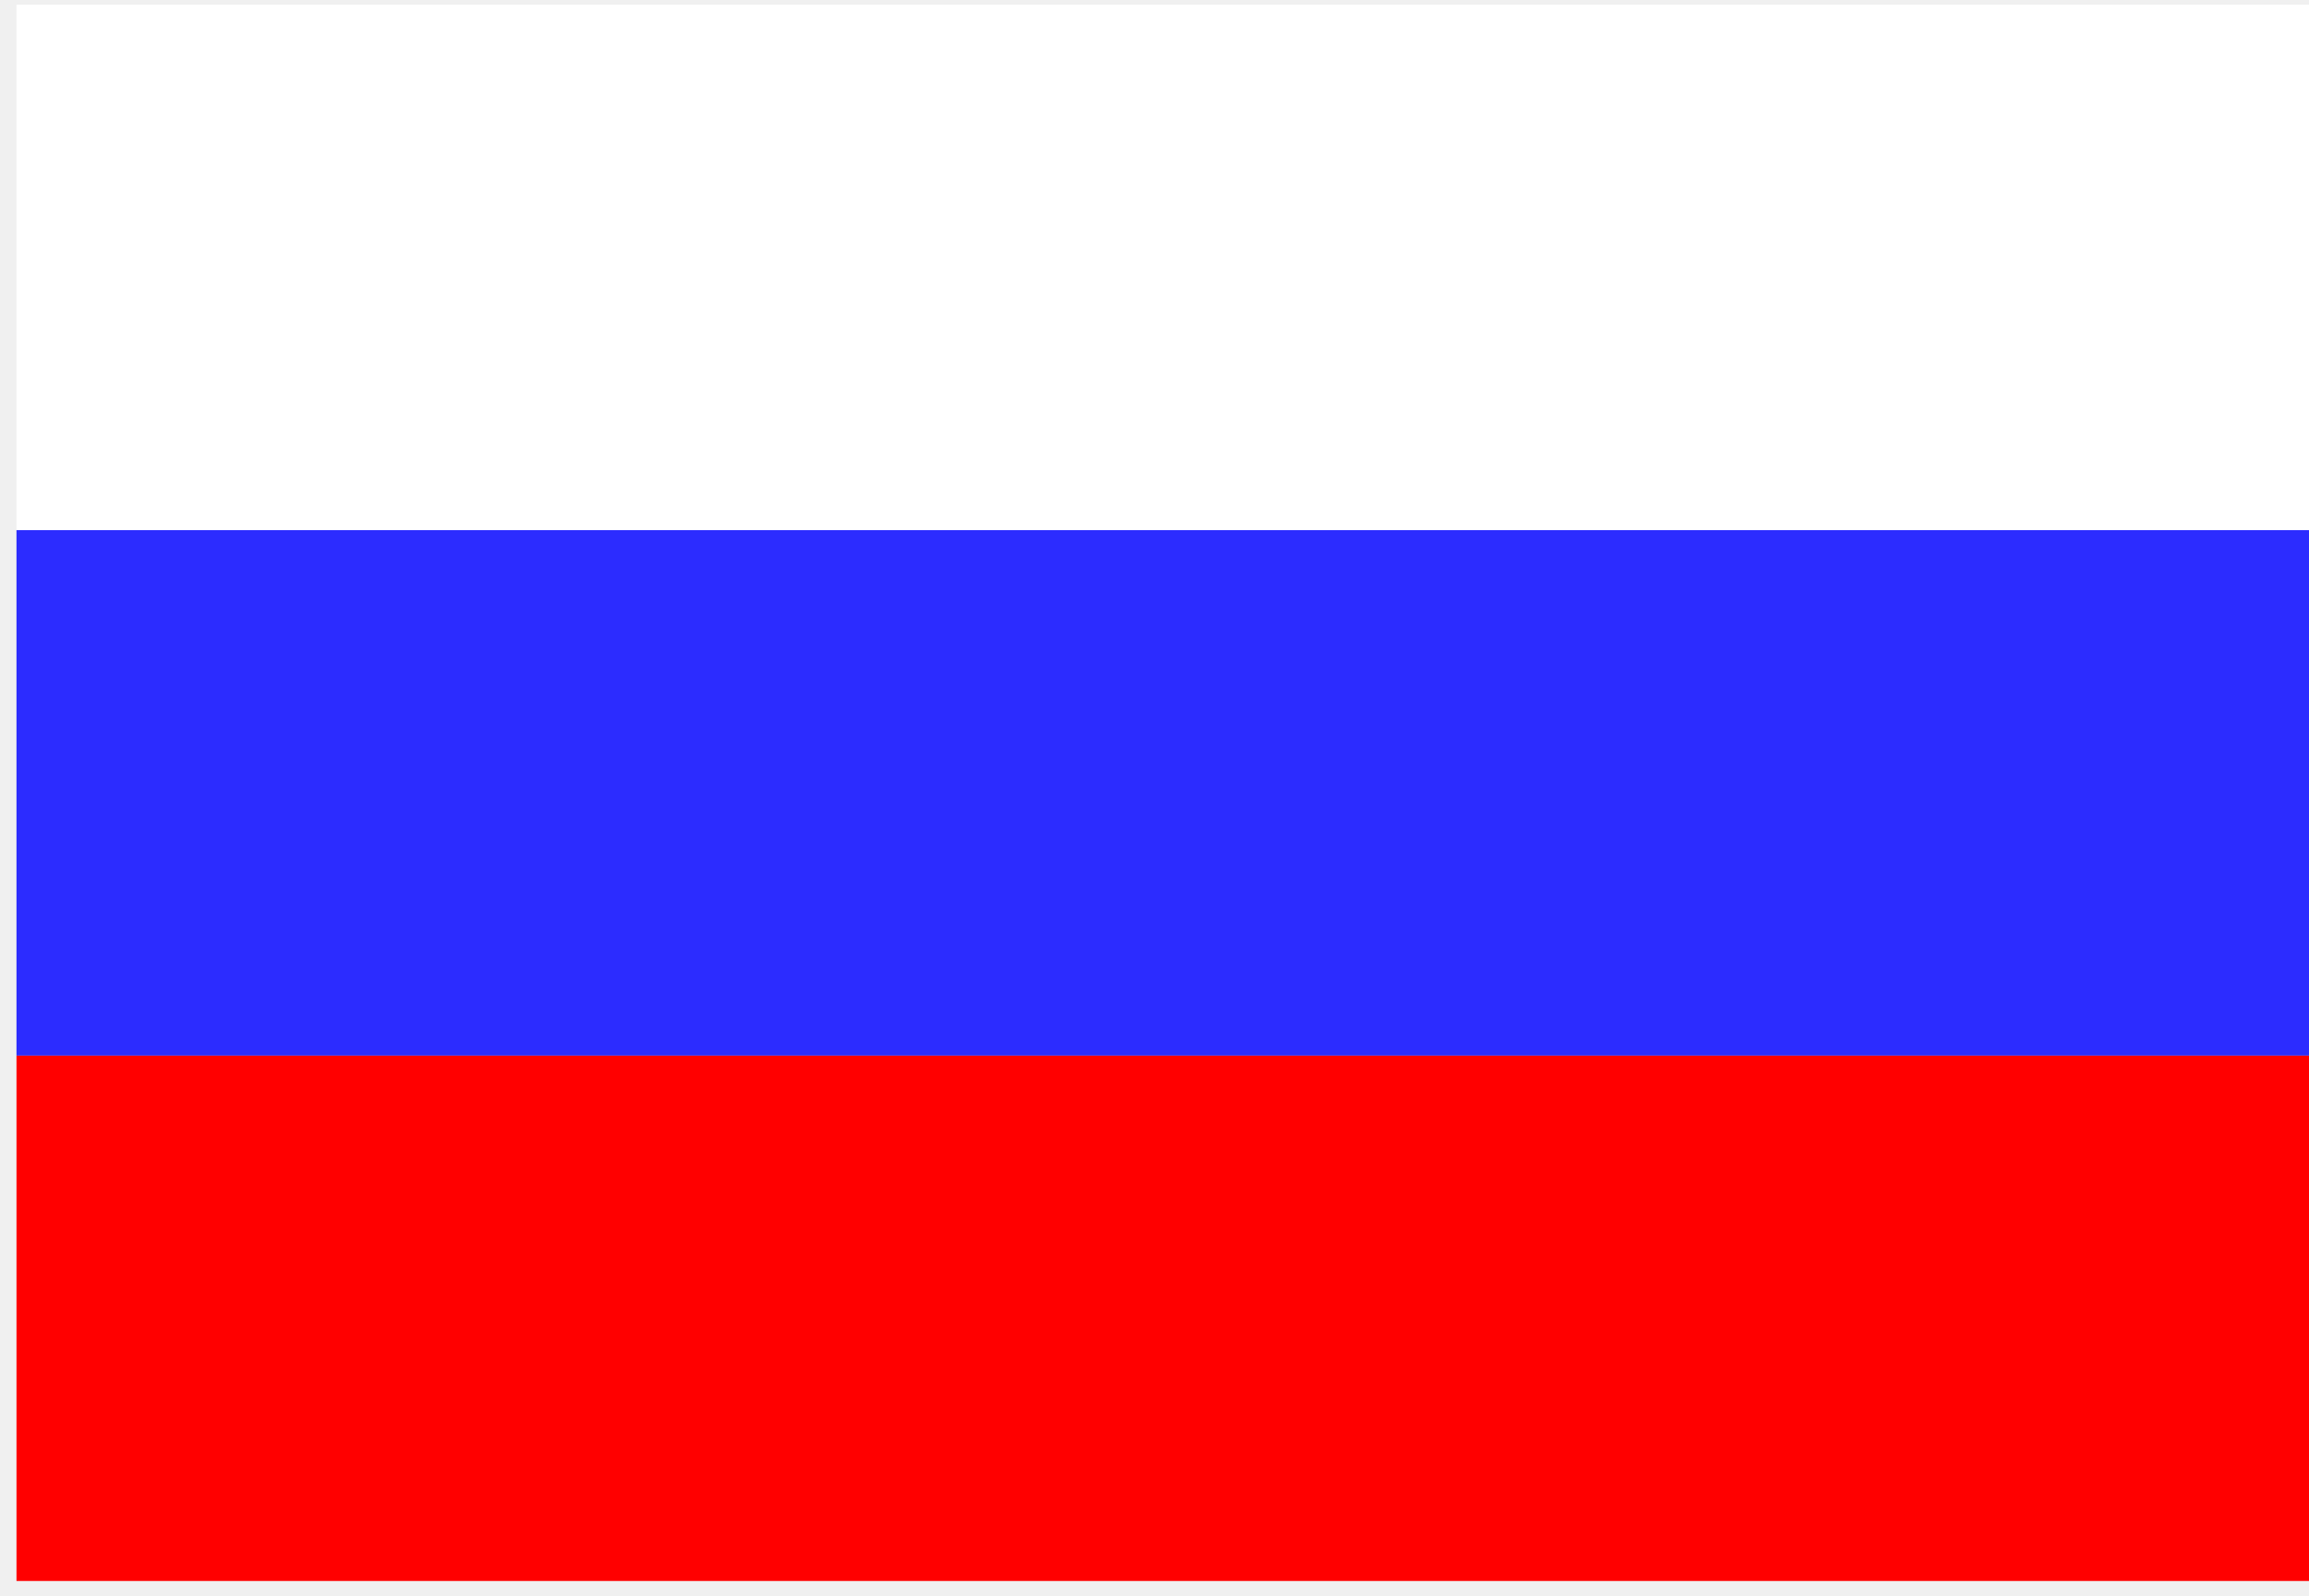
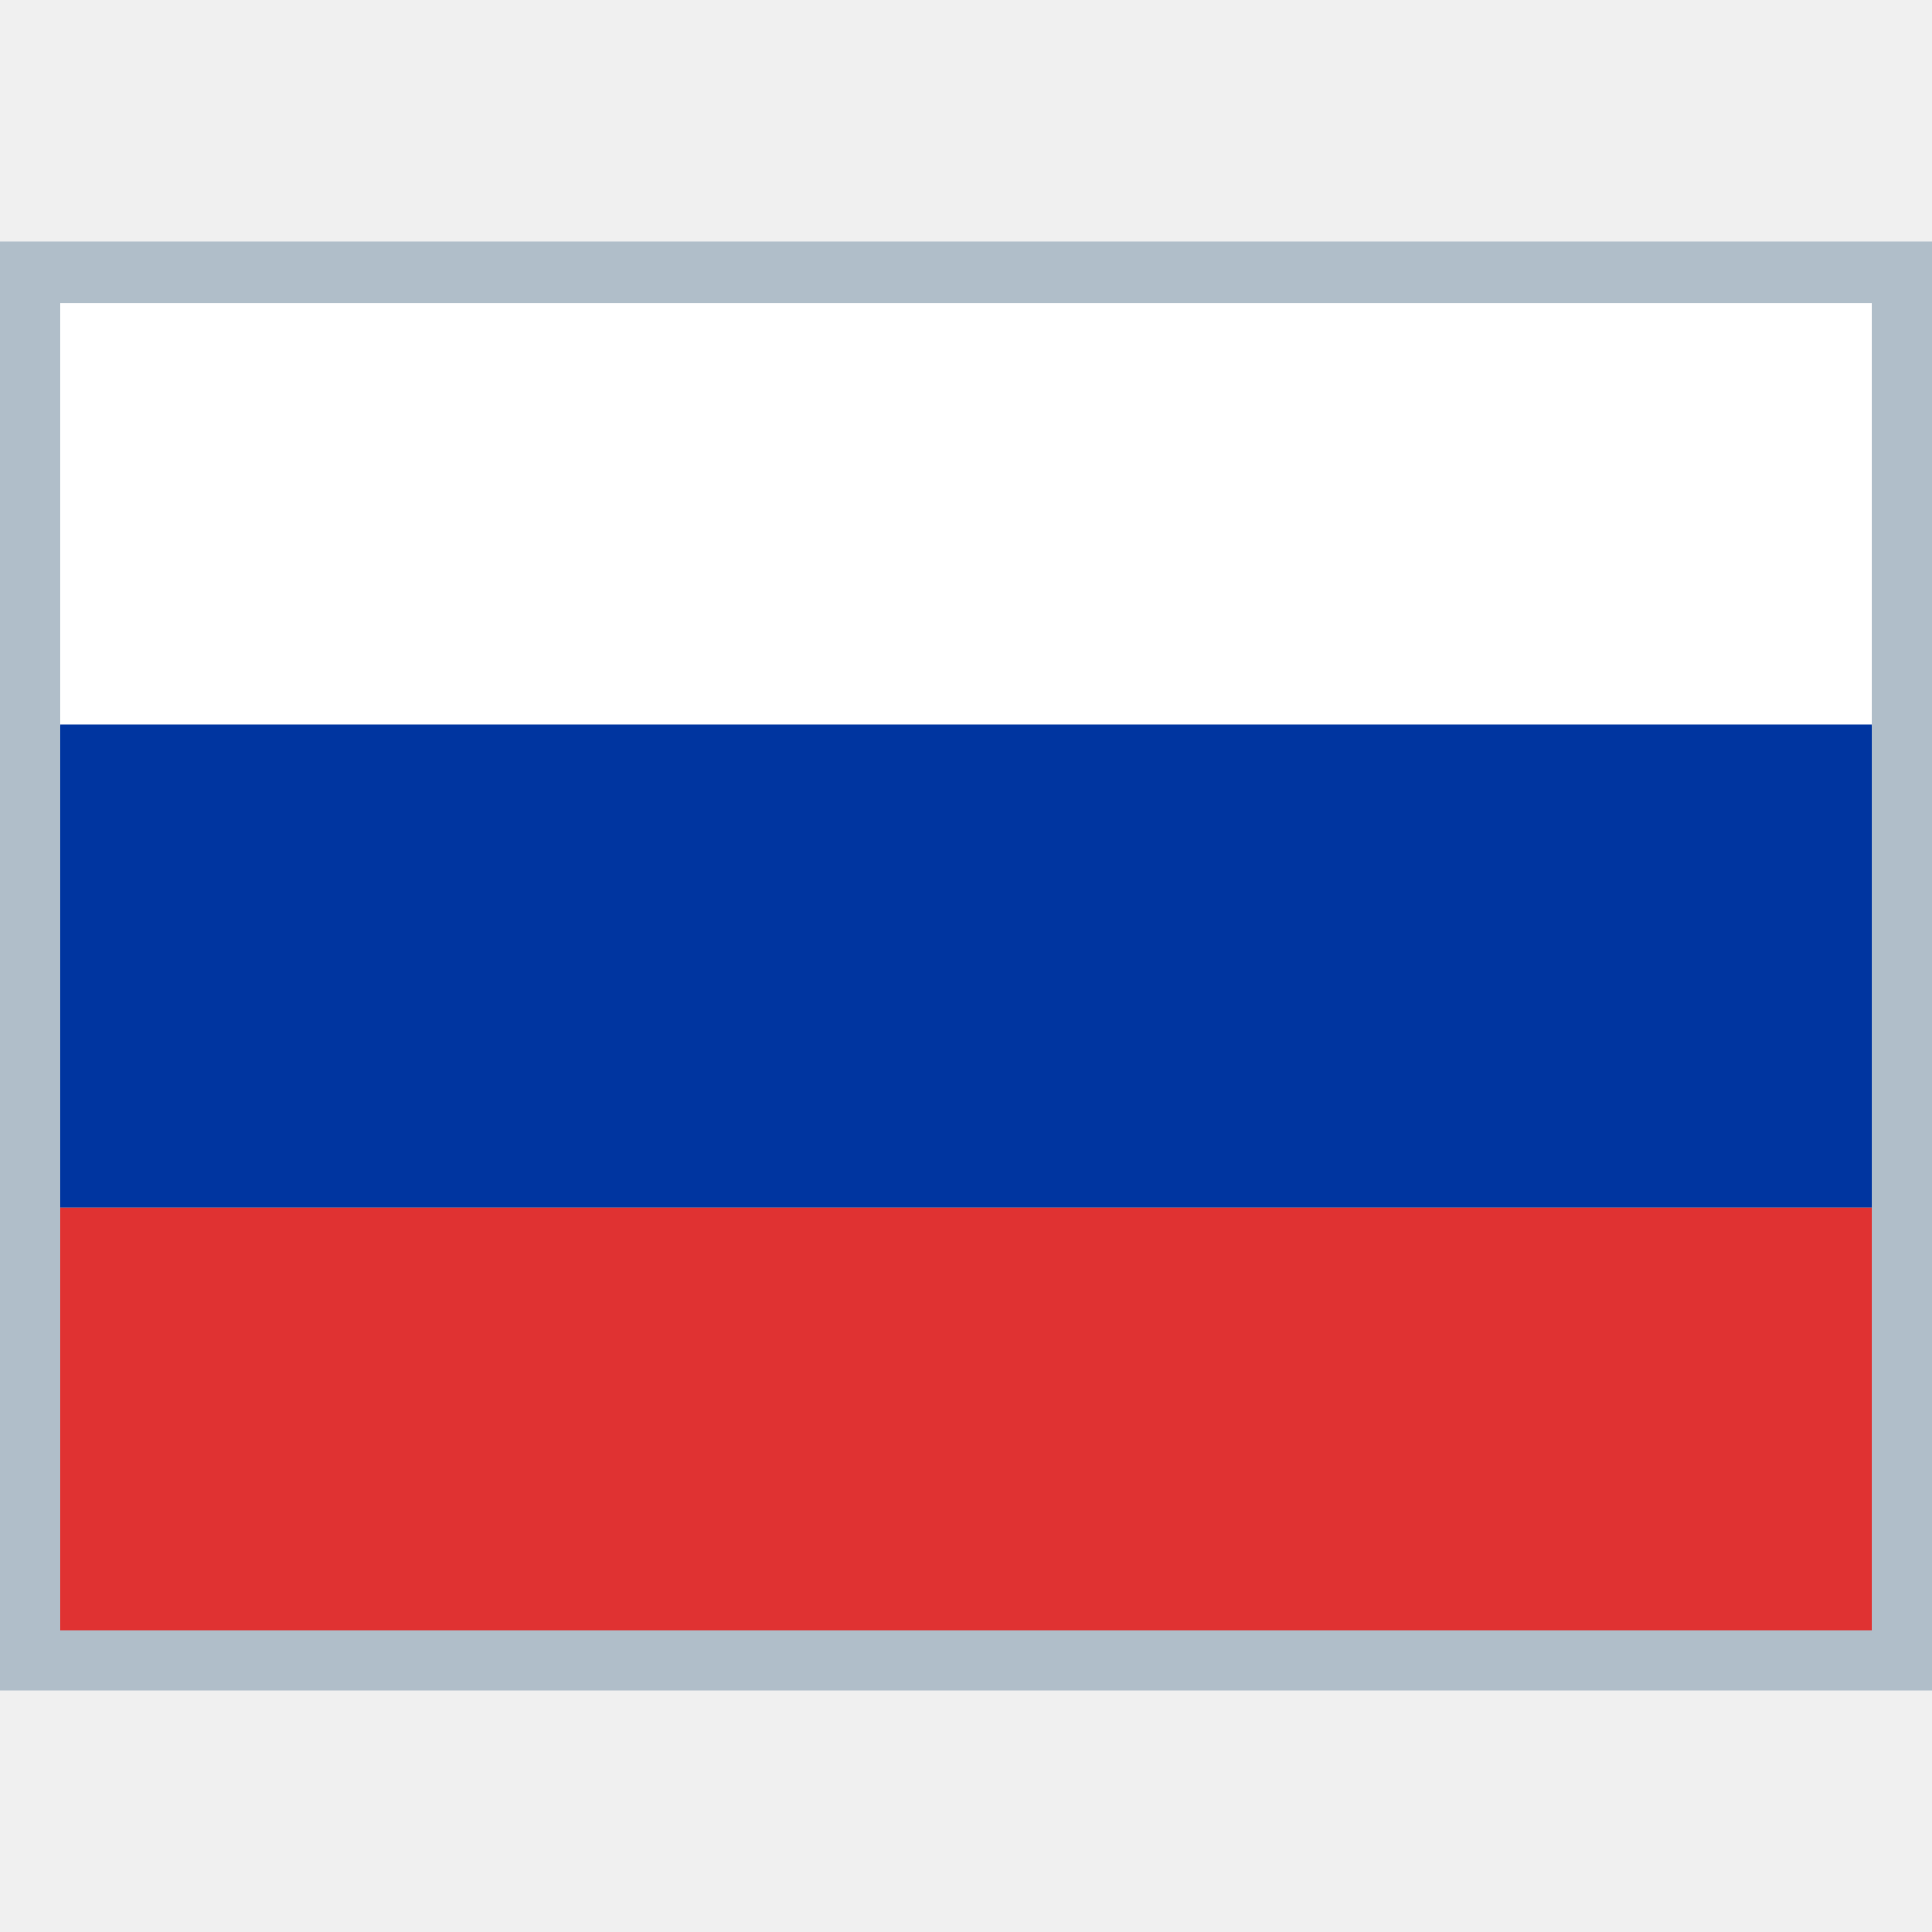
- <svg xmlns="http://www.w3.org/2000/svg" version="1.1" id="Lager_1" x="0px" y="0px" viewBox="0 0 196 135.4" style="enable-background:new 0 0 196 135.4;" xml:space="preserve">
-   <style type="text/css">
- 	.st0{fill:#FF0000;}
- 	.st1{fill:#2C2CFF;}
- 	.st2{fill:#FFFFFF;}
- </style>
-   <g>
-     <rect x="1.4" y="89.6" class="st0" width="194.7" height="44.6" />
-     <rect x="1.4" y="45" class="st1" width="194.7" height="44.6" />
-     <rect x="1.4" y="0.4" class="st2" width="194.7" height="44.6" />
-   </g>
+ <svg xmlns="http://www.w3.org/2000/svg" version="1.1" id="Layer_1" width="512" height="512" x="0px" y="0px" viewBox="0 0 512 512" enable-background="new 0 0 512 512" xml:space="preserve">
+   <rect y="64" fill="#B0BEC9" width="512" height="384" />
+   <rect x="16" y="80.3" fill="#FFFFFF" width="480" height="112" />
+   <rect x="16" y="320" fill="#E03232" width="480" height="112" />
+   <rect x="16" y="192" fill="#0035A0" width="480" height="128" />
</svg>
